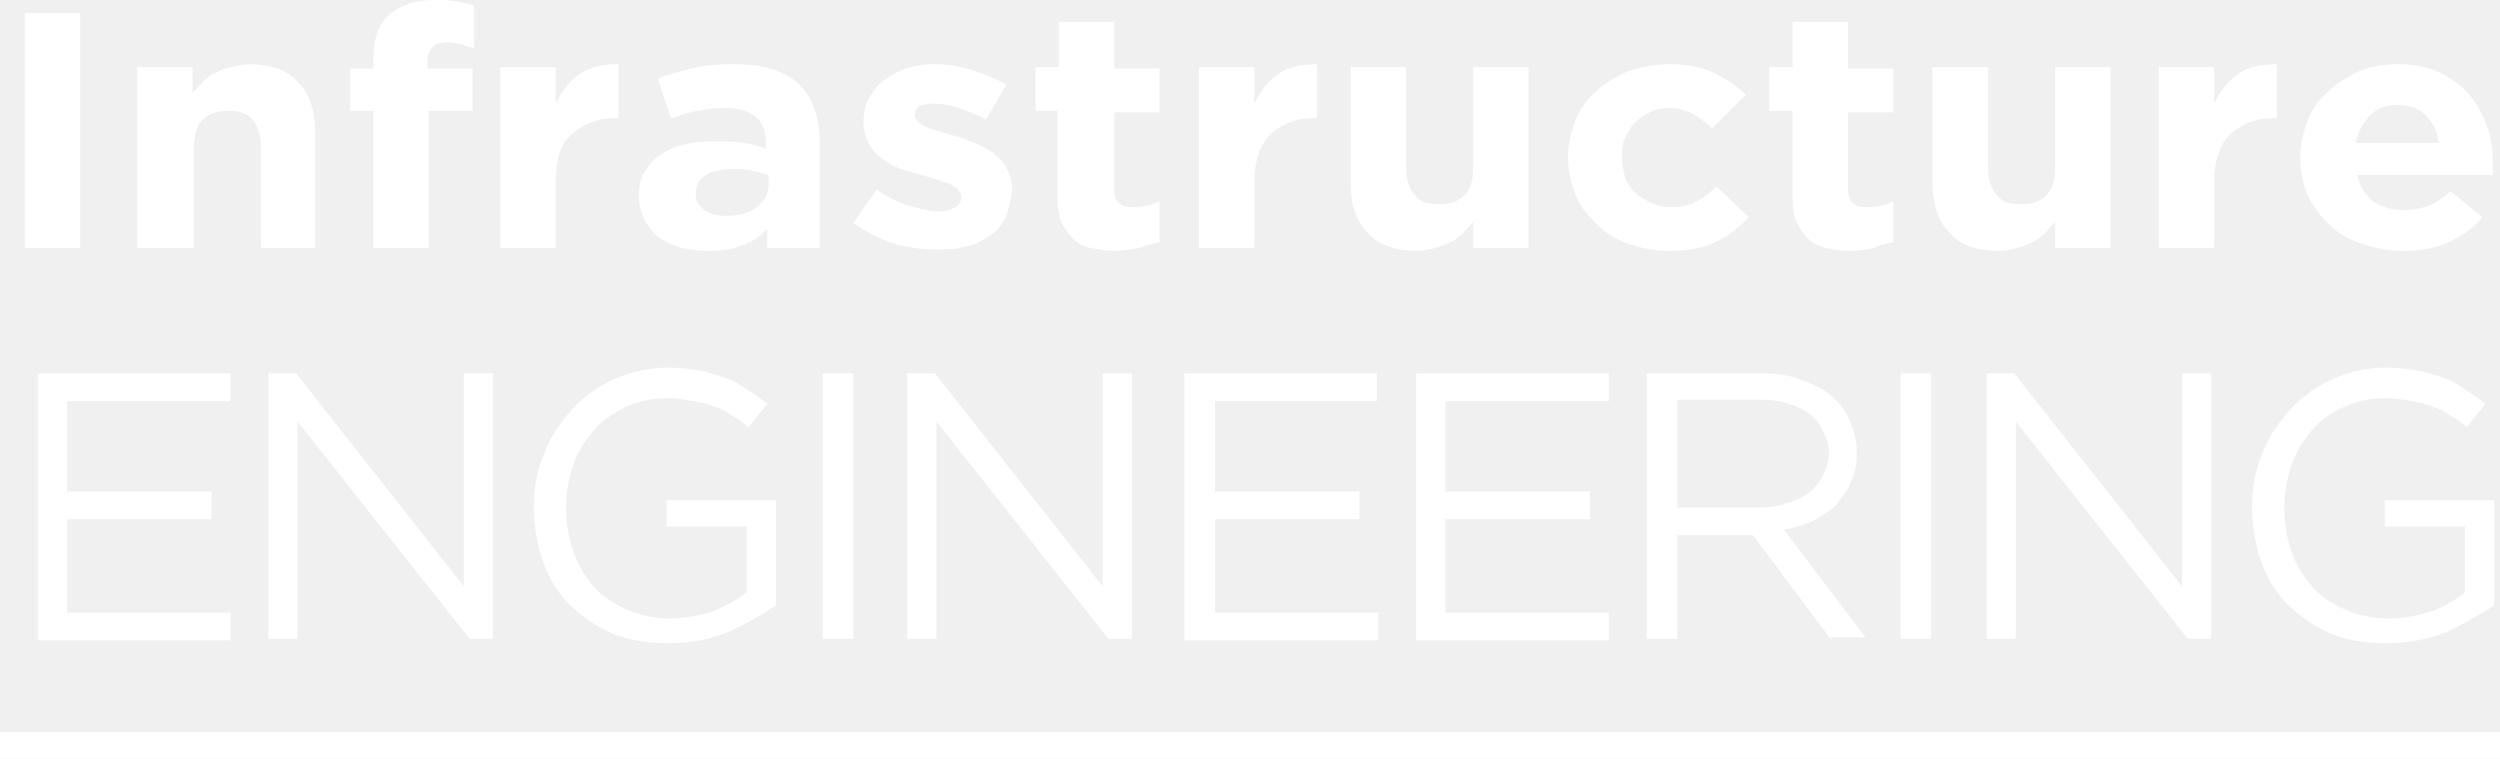
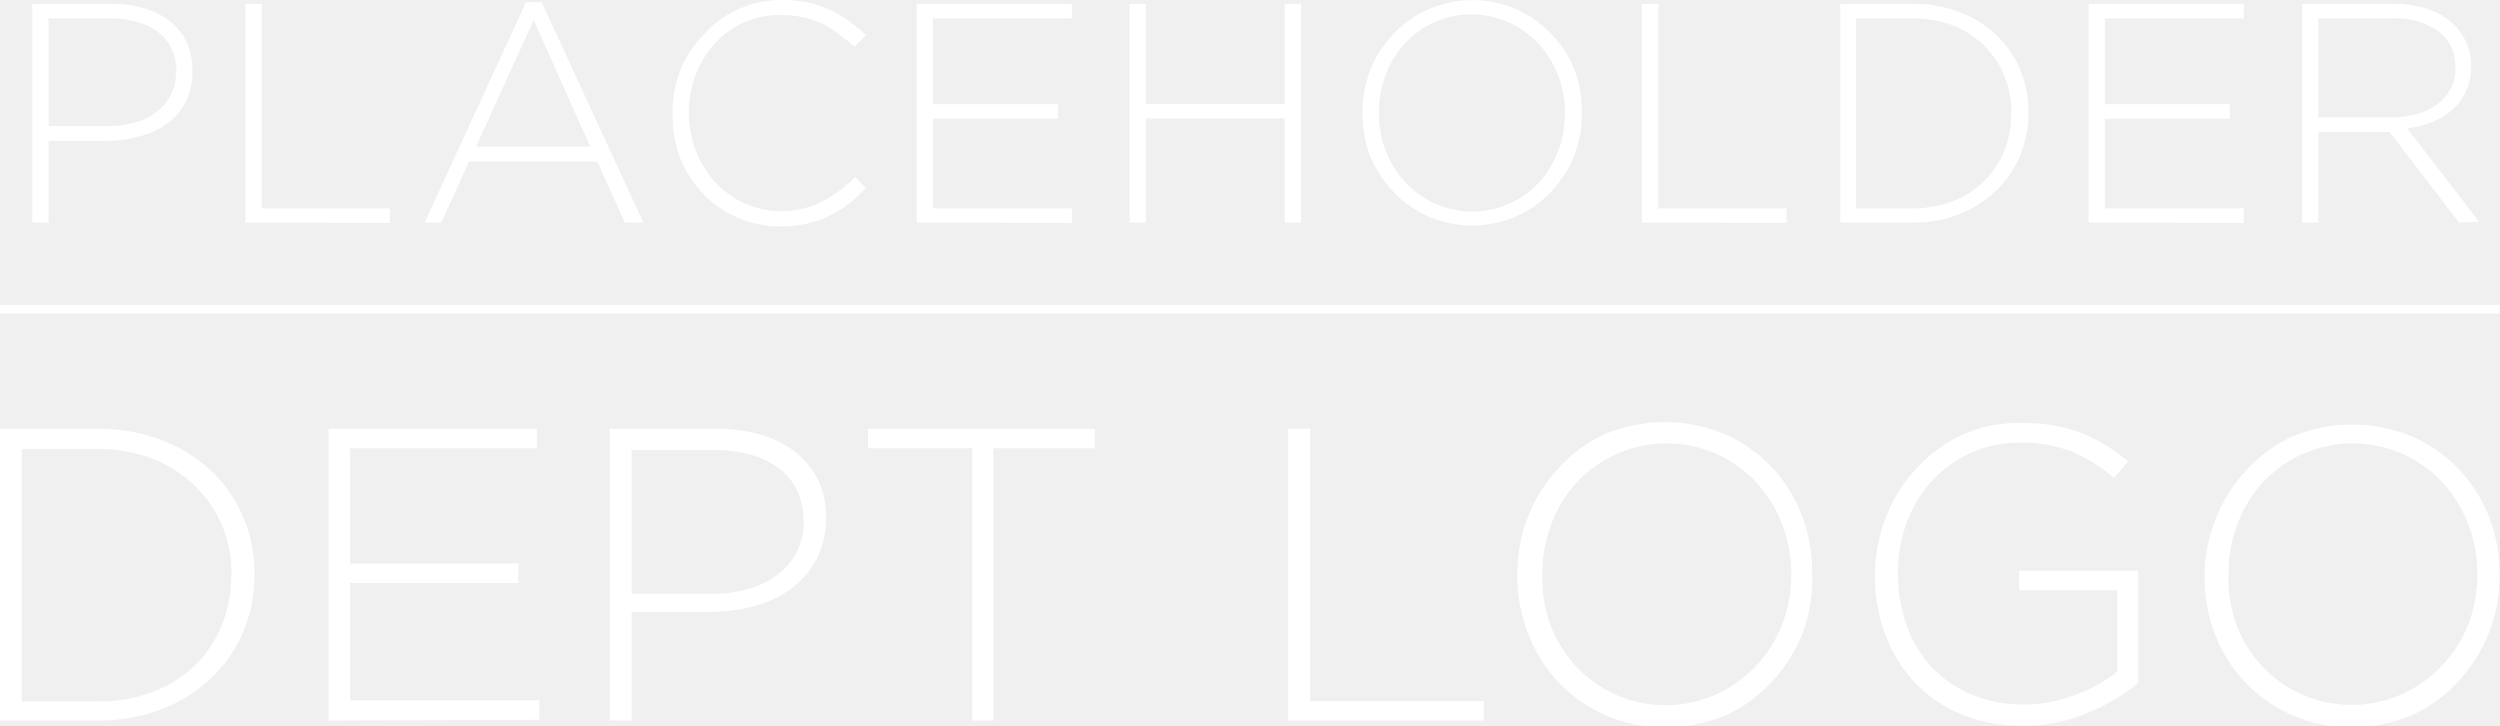
- <svg xmlns="http://www.w3.org/2000/svg" version="1.1" id="Layer_1" x="0px" y="0px" viewBox="0 0 171.4 52" style="enable-background:new 0 0 171.4 52;" xml:space="preserve">
-   <style type="text/css">
- 	.st0{fill:#FFFFFF;}
- 	.st1{fill:none;stroke:#FFFFFF;stroke-width:2;stroke-miterlimit:10;}
- 	.st2{fill:none;stroke:#FFFFFF;stroke-width:1.816;stroke-miterlimit:10;}
- </style>
-   <g>
-     <g>
-       <path class="st0" d="M1.7,17V0.9h3.8V17H1.7z" />
-       <path class="st0" d="M17.9,17v-6.9c0-0.8-0.2-1.4-0.6-1.9s-1-0.6-1.7-0.6c-0.7,0-1.3,0.2-1.7,0.6s-0.6,1-0.6,1.9V17H9.4V4.6h3.8    v1.8c0.2-0.3,0.5-0.5,0.7-0.8c0.3-0.2,0.5-0.5,0.9-0.6c0.3-0.2,0.7-0.3,1-0.4c0.4-0.1,0.8-0.2,1.3-0.2c1.4,0,2.6,0.4,3.3,1.2    c0.8,0.8,1.2,1.9,1.2,3.4v8H17.9z" />
-       <path class="st0" d="M31.5,3C31.3,3,31,2.9,30.7,2.9c-0.9,0-1.4,0.4-1.4,1.3v0.5h3.1v2.9h-3V17h-3.8V7.6H24V4.7h1.6V4    c0-1.4,0.4-2.4,1.1-3c0.7-0.6,1.7-1,3.1-1c0.6,0,1.1,0,1.5,0.1c0.4,0.1,0.8,0.1,1.2,0.3v2.9C32.1,3.2,31.8,3.1,31.5,3z" />
-       <path class="st0" d="M42.2,8.1c-1.3,0-2.2,0.4-3,1.1s-1.1,1.8-1.1,3.3V17h-3.8V4.6h3.8v2.5c0.4-0.8,0.9-1.5,1.6-2    c0.7-0.5,1.6-0.7,2.7-0.7v3.7H42.2z" />
-       <path class="st0" d="M52.6,17v-1.3c-0.5,0.5-1,0.9-1.7,1.1c-0.6,0.3-1.4,0.4-2.4,0.4c-0.6,0-1.2-0.1-1.8-0.2    c-0.6-0.2-1-0.4-1.5-0.7c-0.4-0.3-0.7-0.7-1-1.2c-0.2-0.5-0.4-1-0.4-1.6v0c0-0.7,0.1-1.3,0.4-1.7c0.3-0.5,0.6-0.9,1.1-1.2    c0.5-0.3,1-0.6,1.7-0.7c0.7-0.2,1.4-0.2,2.2-0.2c0.7,0,1.3,0,1.8,0.1c0.5,0.1,1,0.2,1.5,0.4V9.7c0-0.7-0.2-1.3-0.7-1.7    c-0.5-0.4-1.2-0.6-2.1-0.6c-0.7,0-1.4,0.1-1.9,0.2c-0.6,0.1-1.1,0.3-1.8,0.5l-0.9-2.7c0.7-0.3,1.5-0.5,2.3-0.7s1.8-0.3,2.9-0.3    c2.1,0,3.6,0.5,4.5,1.4c0.9,0.9,1.4,2.2,1.4,3.9V17H52.6z M52.7,12c-0.3-0.1-0.7-0.2-1.1-0.3c-0.4-0.1-0.8-0.1-1.3-0.1    c-0.8,0-1.4,0.1-1.9,0.4c-0.5,0.3-0.7,0.7-0.7,1.3v0c0,0.5,0.2,0.8,0.6,1.1c0.4,0.3,0.9,0.4,1.5,0.4c0.9,0,1.6-0.2,2.1-0.6    c0.5-0.4,0.8-0.9,0.8-1.6V12z" />
-       <path class="st0" d="M68.9,15c-0.3,0.5-0.6,0.9-1.1,1.2c-0.5,0.3-1,0.6-1.6,0.7c-0.6,0.2-1.3,0.2-2,0.2c-0.9,0-1.9-0.1-2.9-0.4    c-1-0.3-1.9-0.8-2.8-1.4l1.6-2.3c0.7,0.5,1.5,0.9,2.2,1.1c0.7,0.2,1.4,0.4,2,0.4c0.5,0,0.9-0.1,1.2-0.3c0.3-0.2,0.4-0.4,0.4-0.7v0    c0-0.2-0.1-0.3-0.2-0.5c-0.1-0.1-0.4-0.3-0.6-0.4c-0.3-0.1-0.6-0.2-0.9-0.3c-0.3-0.1-0.7-0.2-1-0.3c-0.5-0.1-0.9-0.3-1.4-0.4    c-0.5-0.2-0.9-0.4-1.3-0.7c-0.4-0.3-0.7-0.6-0.9-1c-0.2-0.4-0.4-0.9-0.4-1.5v0c0-0.6,0.1-1.2,0.4-1.7c0.3-0.5,0.6-0.9,1-1.2    c0.4-0.3,1-0.6,1.5-0.8c0.6-0.2,1.2-0.3,1.9-0.3c0.8,0,1.7,0.1,2.6,0.4c0.9,0.3,1.7,0.6,2.4,1l-1.4,2.4c-0.7-0.4-1.3-0.6-1.9-0.8    c-0.6-0.2-1.2-0.3-1.7-0.3c-0.5,0-0.8,0.1-1,0.2c-0.2,0.2-0.3,0.4-0.3,0.6v0c0,0.2,0.1,0.3,0.2,0.4c0.1,0.1,0.3,0.3,0.6,0.4    c0.2,0.1,0.5,0.2,0.9,0.3c0.3,0.1,0.7,0.2,1,0.3c0.5,0.1,0.9,0.3,1.4,0.5c0.5,0.2,0.9,0.4,1.3,0.7c0.4,0.3,0.7,0.6,0.9,1    c0.2,0.4,0.4,0.9,0.4,1.4v0C69.3,13.9,69.1,14.5,68.9,15z" />
-       <path class="st0" d="M78.1,17c-0.5,0.1-1,0.2-1.7,0.2c-0.6,0-1.1-0.1-1.6-0.2c-0.5-0.1-0.9-0.3-1.2-0.6c-0.3-0.3-0.6-0.7-0.8-1.1    s-0.3-1.1-0.3-1.8V7.6H71v-3h1.6V1.5h3.8v3.2h3.1v3h-3.1v5.3c0,0.8,0.4,1.2,1.2,1.2c0.7,0,1.3-0.1,1.9-0.4v2.8    C79,16.7,78.6,16.8,78.1,17z" />
-       <path class="st0" d="M90.1,8.1c-1.3,0-2.2,0.4-3,1.1c-0.7,0.7-1.1,1.8-1.1,3.3V17h-3.8V4.6H86v2.5c0.4-0.8,0.9-1.5,1.6-2    c0.7-0.5,1.6-0.7,2.7-0.7v3.7H90.1z" />
-       <path class="st0" d="M101,17v-1.8c-0.2,0.3-0.5,0.5-0.7,0.8c-0.3,0.2-0.5,0.5-0.9,0.6c-0.3,0.2-0.7,0.3-1,0.4s-0.8,0.2-1.3,0.2    c-1.4,0-2.6-0.4-3.3-1.2c-0.8-0.8-1.2-1.9-1.2-3.4v-8h3.8v6.9c0,0.8,0.2,1.4,0.6,1.9s1,0.6,1.7,0.6c0.7,0,1.3-0.2,1.7-0.6    c0.4-0.4,0.6-1,0.6-1.9V4.6h3.8V17H101z" />
-       <path class="st0" d="M117.6,16.6c-0.8,0.4-1.9,0.6-3.2,0.6c-1,0-1.9-0.2-2.8-0.5c-0.9-0.3-1.6-0.8-2.2-1.4c-0.6-0.6-1.1-1.2-1.4-2    c-0.3-0.8-0.5-1.6-0.5-2.5v0c0-0.9,0.2-1.7,0.5-2.5s0.8-1.5,1.4-2c0.6-0.6,1.3-1,2.2-1.4c0.9-0.3,1.8-0.5,2.8-0.5    c1.3,0,2.3,0.2,3.1,0.6c0.8,0.4,1.6,0.9,2.2,1.5l-2.3,2.3c-0.4-0.4-0.9-0.7-1.3-1c-0.5-0.2-1-0.4-1.7-0.4c-0.5,0-0.9,0.1-1.3,0.3    c-0.4,0.2-0.7,0.4-1,0.7c-0.3,0.3-0.5,0.7-0.7,1.1s-0.2,0.8-0.2,1.3v0c0,0.5,0.1,0.9,0.2,1.3s0.4,0.8,0.7,1.1    c0.3,0.3,0.7,0.5,1.1,0.7s0.9,0.3,1.4,0.3c0.6,0,1.2-0.1,1.7-0.4c0.5-0.2,0.9-0.6,1.4-1l2.2,2.1C119.2,15.6,118.5,16.2,117.6,16.6    z" />
-       <path class="st0" d="M128.5,17c-0.5,0.1-1,0.2-1.7,0.2c-0.6,0-1.1-0.1-1.6-0.2c-0.5-0.1-0.9-0.3-1.2-0.6c-0.3-0.3-0.6-0.7-0.8-1.1    s-0.3-1.1-0.3-1.8V7.6h-1.6v-3h1.6V1.5h3.8v3.2h3.1v3h-3.1v5.3c0,0.8,0.4,1.2,1.2,1.2c0.7,0,1.3-0.1,1.9-0.4v2.8    C129.4,16.7,128.9,16.8,128.5,17z" />
-       <path class="st0" d="M140.9,17v-1.8c-0.2,0.3-0.5,0.5-0.7,0.8c-0.3,0.2-0.5,0.5-0.9,0.6c-0.3,0.2-0.7,0.3-1,0.4s-0.8,0.2-1.3,0.2    c-1.4,0-2.6-0.4-3.3-1.2c-0.8-0.8-1.2-1.9-1.2-3.4v-8h3.8v6.9c0,0.8,0.2,1.4,0.6,1.9s1,0.6,1.7,0.6s1.3-0.2,1.7-0.6    c0.4-0.4,0.6-1,0.6-1.9V4.6h3.8V17H140.9z" />
-       <path class="st0" d="M155.9,8.1c-1.3,0-2.2,0.4-3,1.1c-0.7,0.7-1.1,1.8-1.1,3.3V17h-3.8V4.6h3.8v2.5c0.4-0.8,0.9-1.5,1.6-2    c0.7-0.5,1.6-0.7,2.7-0.7v3.7H155.9z" />
-       <path class="st0" d="M170.9,11.6c0,0.1,0,0.3,0,0.4h-9.3c0.2,0.8,0.6,1.4,1.1,1.8c0.6,0.4,1.3,0.6,2.1,0.6c0.6,0,1.2-0.1,1.7-0.3    c0.5-0.2,1-0.5,1.5-1l2.2,1.8c-0.6,0.7-1.4,1.3-2.3,1.7s-1.9,0.6-3.2,0.6c-1,0-1.9-0.2-2.8-0.5s-1.6-0.7-2.2-1.3    c-0.6-0.6-1.1-1.2-1.5-2c-0.3-0.8-0.5-1.6-0.5-2.6v0c0-0.9,0.2-1.7,0.5-2.5c0.3-0.8,0.8-1.5,1.4-2c0.6-0.6,1.3-1,2.1-1.4    c0.8-0.3,1.7-0.5,2.7-0.5c1.1,0,2.1,0.2,2.9,0.6c0.8,0.4,1.5,0.9,2,1.5c0.5,0.6,0.9,1.3,1.2,2.1c0.3,0.8,0.4,1.6,0.4,2.5v0    C170.9,11.3,170.9,11.4,170.9,11.6z M166.3,7.9c-0.5-0.5-1.1-0.7-1.9-0.7s-1.4,0.2-1.9,0.7c-0.5,0.5-0.8,1.1-1,1.9h5.7    C167.1,9,166.8,8.4,166.3,7.9z" />
-     </g>
-     <g>
-       <g>
-         <path class="st0" d="M15.7,27.5H4.6v6.2h9.9v1.9H4.6v6.4h11.2v1.9H2.6V25.6h13.2V27.5z" />
-         <path class="st0" d="M31.8,25.6h2v18.2h-1.6L20.4,28.9v14.9h-2V25.6h1.9l11.5,14.6V25.6z" />
-         <path class="st0" d="M50,43.3c-1.2,0.5-2.6,0.8-4.2,0.8c-1.4,0-2.7-0.2-3.9-0.7c-1.1-0.5-2.1-1.2-2.9-2c-0.8-0.8-1.4-1.8-1.8-3     c-0.4-1.1-0.6-2.4-0.6-3.7c0-1.2,0.2-2.4,0.7-3.6c0.4-1.1,1.1-2.1,1.9-3c0.8-0.9,1.8-1.6,2.9-2.1c1.1-0.5,2.4-0.8,3.7-0.8     c0.8,0,1.5,0.1,2.1,0.2s1.2,0.3,1.8,0.5s1.1,0.5,1.5,0.8c0.5,0.3,0.9,0.6,1.4,1l-1.3,1.6c-0.3-0.3-0.7-0.6-1.1-0.8     c-0.4-0.3-0.8-0.5-1.2-0.6c-0.4-0.2-0.9-0.3-1.5-0.4c-0.5-0.1-1.1-0.2-1.8-0.2c-1,0-1.9,0.2-2.8,0.6c-0.8,0.4-1.6,0.9-2.2,1.6     c-0.6,0.7-1.1,1.5-1.4,2.4c-0.3,0.9-0.5,1.9-0.5,2.9c0,1.1,0.2,2.1,0.5,3c0.3,0.9,0.8,1.7,1.4,2.4c0.6,0.7,1.4,1.2,2.3,1.6     c0.9,0.4,1.9,0.6,3,0.6c1,0,2-0.2,2.9-0.5c0.9-0.4,1.7-0.8,2.3-1.3v-4.5h-5.5v-1.8h7.5v7.2C52.3,42.1,51.3,42.7,50,43.3z" />
-         <path class="st0" d="M58.5,25.6v18.2h-2.1V25.6H58.5z" />
-         <path class="st0" d="M75.6,25.6h2v18.2H76L64.2,28.9v14.9h-2V25.6h1.9l11.5,14.6V25.6z" />
-         <path class="st0" d="M94.4,27.5H83.3v6.2h9.9v1.9h-9.9v6.4h11.2v1.9H81.2V25.6h13.2V27.5z" />
-         <path class="st0" d="M110.2,27.5H99.1v6.2h9.9v1.9h-9.9v6.4h11.2v1.9H97.1V25.6h13.2V27.5z" />
-         <path class="st0" d="M125.5,43.8l-5.3-7.1H115v7.1h-2.1V25.6h7.8c1,0,1.9,0.1,2.7,0.4c0.8,0.3,1.5,0.6,2.1,1.1     c0.6,0.5,1,1,1.3,1.7c0.3,0.7,0.5,1.4,0.5,2.2c0,0.8-0.1,1.4-0.4,2c-0.2,0.6-0.6,1.1-1,1.6c-0.4,0.4-1,0.8-1.6,1.1     s-1.3,0.5-2,0.6l5.6,7.4H125.5z M124.1,28.4c-0.8-0.6-2-1-3.4-1H115v7.4h5.6c0.7,0,1.3-0.1,1.9-0.3s1.1-0.4,1.5-0.7     c0.4-0.3,0.7-0.7,1-1.2c0.2-0.5,0.4-1,0.4-1.6C125.3,30,124.9,29.1,124.1,28.4z" />
-         <path class="st0" d="M132.4,25.6v18.2h-2.1V25.6H132.4z" />
-         <path class="st0" d="M149.6,25.6h2v18.2h-1.6l-11.8-14.9v14.9h-2V25.6h1.9l11.5,14.6V25.6z" />
-         <path class="st0" d="M167.8,43.3c-1.2,0.5-2.6,0.8-4.2,0.8c-1.4,0-2.7-0.2-3.9-0.7c-1.1-0.5-2.1-1.2-2.9-2     c-0.8-0.8-1.4-1.8-1.8-3c-0.4-1.1-0.6-2.4-0.6-3.7c0-1.2,0.2-2.4,0.7-3.6c0.4-1.1,1.1-2.1,1.9-3c0.8-0.9,1.8-1.6,2.9-2.1     c1.1-0.5,2.4-0.8,3.7-0.8c0.8,0,1.5,0.1,2.1,0.2s1.2,0.3,1.8,0.5s1.1,0.5,1.5,0.8c0.5,0.3,0.9,0.6,1.4,1l-1.3,1.6     c-0.3-0.3-0.7-0.6-1.1-0.8c-0.4-0.3-0.8-0.5-1.2-0.6c-0.4-0.2-0.9-0.3-1.5-0.4c-0.5-0.1-1.1-0.2-1.8-0.2c-1,0-1.9,0.2-2.8,0.6     s-1.6,0.9-2.2,1.6c-0.6,0.7-1.1,1.5-1.4,2.4c-0.3,0.9-0.5,1.9-0.5,2.9c0,1.1,0.2,2.1,0.5,3s0.8,1.7,1.4,2.4     c0.6,0.7,1.4,1.2,2.3,1.6c0.9,0.4,1.9,0.6,3,0.6c1,0,2-0.2,2.9-0.5s1.7-0.8,2.3-1.3v-4.5h-5.5v-1.8h7.5v7.2     C170.1,42.1,169,42.7,167.8,43.3z" />
-       </g>
-     </g>
-     <line class="st2" x1="0" y1="51.1" x2="171.4" y2="51.1" />
-   </g>
+ <svg xmlns="http://www.w3.org/2000/svg" id="Layer_1" data-name="Layer 1" viewBox="0 0 72 20.89">
+   <defs>
+     <style>.cls-1{fill:#fff;}</style>
+   </defs>
+   <path class="cls-1" d="M7,18.21a3.91,3.91,0,0,1-.93,1.33,4.38,4.38,0,0,1-1.43.89,5,5,0,0,1-1.82.32H0v-8.4H2.82a5,5,0,0,1,1.82.32,4.3,4.3,0,0,1,1.43.88A3.94,3.94,0,0,1,7,14.88a4.15,4.15,0,0,1,.33,1.65v0A4.19,4.19,0,0,1,7,18.21Zm-.33-1.66a3.66,3.66,0,0,0-.27-1.41A3.49,3.49,0,0,0,5.62,14a3.61,3.61,0,0,0-1.21-.78,4.21,4.21,0,0,0-1.6-.29H.63v7.27H2.82a4.29,4.29,0,0,0,1.6-.28,3.59,3.59,0,0,0,1.21-.77A3.43,3.43,0,0,0,6.39,18a3.65,3.65,0,0,0,.27-1.41Z" />
+   <path class="cls-1" d="M9.46,20.75v-8.4h6v.56H10.08v3.32h4.85v.56H10.08v3.38h5.45v.56Z" />
+   <path class="cls-1" d="M23.51,16.11a2.46,2.46,0,0,1-.72.84,3.2,3.2,0,0,1-1.05.5,4.66,4.66,0,0,1-1.26.17H18.19v3.13h-.63v-8.4h3.07a4.4,4.4,0,0,1,1.28.17,3,3,0,0,1,1,.5,2.29,2.29,0,0,1,.65.8,2.46,2.46,0,0,1,.23,1.09v0A2.46,2.46,0,0,1,23.51,16.11ZM23.14,15a2,2,0,0,0-.19-.89,1.74,1.74,0,0,0-.53-.63,2.44,2.44,0,0,0-.81-.39,3.81,3.81,0,0,0-1-.13H18.19v4.14h2.32a3.74,3.74,0,0,0,1.08-.15,2.47,2.47,0,0,0,.83-.42,1.93,1.93,0,0,0,.54-.66,1.89,1.89,0,0,0,.19-.86Z" />
+   <path class="cls-1" d="M28.61,12.91v7.84H28V12.91H25v-.56h6.53v.56Z" />
+   <path class="cls-1" d="M37.1,20.75v-8.4h.63v7.84h5v.56Z" />
+   <path class="cls-1" d="M51.93,18.2a4.37,4.37,0,0,1-.86,1.39,4.08,4.08,0,0,1-1.35,1,4.24,4.24,0,0,1-1.75.35A4.14,4.14,0,0,1,44,18.22a4.51,4.51,0,0,1-.3-1.64v0A4.48,4.48,0,0,1,44,14.9a4.36,4.36,0,0,1,.86-1.39,4.1,4.1,0,0,1,1.34-1,4.49,4.49,0,0,1,3.49,0,4.15,4.15,0,0,1,1.34.95,4.23,4.23,0,0,1,.86,1.37,4.52,4.52,0,0,1,.3,1.64,0,0,0,0,1,0,0A4.48,4.48,0,0,1,51.93,18.2Zm-.34-1.65a4,4,0,0,0-.27-1.47,3.74,3.74,0,0,0-.75-1.2,3.55,3.55,0,0,0-1.14-.81,3.55,3.55,0,0,0-4,.8,3.67,3.67,0,0,0-.74,1.19,4,4,0,0,0-.27,1.46v0A4,4,0,0,0,44.65,18a3.75,3.75,0,0,0,.75,1.2,3.54,3.54,0,0,0,1.14.81,3.55,3.55,0,0,0,4-.8A3.68,3.68,0,0,0,51.32,18a4,4,0,0,0,.27-1.46Z" />
+   <path class="cls-1" d="M60.15,20.52a4.63,4.63,0,0,1-1.89.38,4.49,4.49,0,0,1-1.8-.34,3.89,3.89,0,0,1-1.34-.93,4.07,4.07,0,0,1-.83-1.37A4.8,4.8,0,0,1,54,16.57v0a4.6,4.6,0,0,1,.3-1.64,4.25,4.25,0,0,1,.85-1.39,4.15,4.15,0,0,1,1.32-1,4,4,0,0,1,1.72-.36,5.78,5.78,0,0,1,.95.07,4,4,0,0,1,.8.22,4.41,4.41,0,0,1,.7.35,5.46,5.46,0,0,1,.65.47l-.41.47a4.61,4.61,0,0,0-1.13-.72,3.85,3.85,0,0,0-1.59-.29,3.3,3.3,0,0,0-1.42.3,3.43,3.43,0,0,0-1.11.81,3.68,3.68,0,0,0-.72,1.2,4.09,4.09,0,0,0-.25,1.44v0a4.46,4.46,0,0,0,.25,1.51,3.4,3.4,0,0,0,.72,1.2,3.34,3.34,0,0,0,1.14.79,3.81,3.81,0,0,0,1.52.29,4,4,0,0,0,.79-.08A4.54,4.54,0,0,0,59.8,20a4.6,4.6,0,0,0,.65-.3,3.76,3.76,0,0,0,.53-.36V17H58.15v-.56h3.43v3.23A5.66,5.66,0,0,1,60.15,20.52Z" />
+   <path class="cls-1" d="M71.69,18.2a4.37,4.37,0,0,1-.86,1.39,4.08,4.08,0,0,1-1.35,1,4.24,4.24,0,0,1-1.75.35,4.14,4.14,0,0,1-3.94-2.68,4.51,4.51,0,0,1-.3-1.64v0a4.48,4.48,0,0,1,.31-1.65,4.36,4.36,0,0,1,.86-1.39,4.1,4.1,0,0,1,1.34-1,4.49,4.49,0,0,1,3.49,0,4.15,4.15,0,0,1,1.34.95,4.23,4.23,0,0,1,.86,1.37,4.52,4.52,0,0,1,.3,1.64,0,0,0,0,1,0,0A4.48,4.48,0,0,1,71.69,18.2Zm-.34-1.65a4,4,0,0,0-.27-1.47,3.74,3.74,0,0,0-.75-1.2,3.55,3.55,0,0,0-1.14-.81,3.55,3.55,0,0,0-4,.8,3.67,3.67,0,0,0-.74,1.19,4,4,0,0,0-.27,1.46v0A4,4,0,0,0,64.41,18a3.75,3.75,0,0,0,.75,1.2A3.54,3.54,0,0,0,66.3,20a3.55,3.55,0,0,0,4-.8A3.68,3.68,0,0,0,71.08,18a4,4,0,0,0,.27-1.46Z" />
+   <path class="cls-1" d="M5.35,2.93a1.84,1.84,0,0,1-.53.63A2.36,2.36,0,0,1,4,3.93a3.42,3.42,0,0,1-.94.13H1.4V6.41H.93V.11H3.21a3.23,3.23,0,0,1,.95.13,2.19,2.19,0,0,1,.74.38,1.7,1.7,0,0,1,.48.6A1.86,1.86,0,0,1,5.54,2v0A1.86,1.86,0,0,1,5.35,2.93Zm-.27-.86a1.5,1.5,0,0,0-.14-.67A1.31,1.31,0,0,0,4.55.92a1.81,1.81,0,0,0-.6-.29,2.81,2.81,0,0,0-.77-.1H1.4v3.1H3.12a2.76,2.76,0,0,0,.8-.11,1.83,1.83,0,0,0,.61-.31,1.42,1.42,0,0,0,.54-1.14Z" />
+   <path class="cls-1" d="M7.07,6.41V.11h.47V6h3.69v.42Z" />
+   <path class="cls-1" d="M18,6.41l-.8-1.76H13.51l-.8,1.76h-.48L15.15.06h.45l2.93,6.35ZM15.37.58,13.71,4.22H17Z" />
+   <path class="cls-1" d="M24.46,5.86a3.2,3.2,0,0,1-.56.35,3.12,3.12,0,0,1-.65.23,3.37,3.37,0,0,1-.76.08,3.06,3.06,0,0,1-2.24-.94,3.13,3.13,0,0,1-.65-1,3.44,3.44,0,0,1-.23-1.27v0A3.37,3.37,0,0,1,19.6,2a3.3,3.3,0,0,1,.66-1A3,3,0,0,1,22.5,0a3.71,3.71,0,0,1,.76.07,2.92,2.92,0,0,1,.63.21,3.31,3.31,0,0,1,.55.32,5.2,5.2,0,0,1,.5.41l-.33.34A5,5,0,0,0,24.18,1,2.71,2.71,0,0,0,23.7.69,2.88,2.88,0,0,0,23.14.5a2.79,2.79,0,0,0-.65-.07,2.54,2.54,0,0,0-1.89.81,2.82,2.82,0,0,0-.56.9,3,3,0,0,0-.2,1.11v0a3,3,0,0,0,.21,1.11,2.87,2.87,0,0,0,.56.9,2.58,2.58,0,0,0,.84.6,2.5,2.5,0,0,0,1,.22,2.61,2.61,0,0,0,1.18-.25,3.81,3.81,0,0,0,1-.73l.31.31A5.88,5.88,0,0,1,24.46,5.86Z" />
+   <path class="cls-1" d="M26.4,6.41V.11h4.47V.53h-4V3h3.6v.42h-3.6V6h4v.42Z" />
+   <path class="cls-1" d="M37,6.41v-3H33v3h-.47V.11H33V3h4V.11h.47v6.3Z" />
+   <path class="cls-1" d="M45.33,4.5a3.28,3.28,0,0,1-.64,1,3,3,0,0,1-1,.72,3.11,3.11,0,0,1-1.3.27,3.05,3.05,0,0,1-2.29-1,3.17,3.17,0,0,1-.64-1,3.41,3.41,0,0,1-.22-1.23v0A3.4,3.4,0,0,1,39.47,2a3.27,3.27,0,0,1,.64-1,3,3,0,0,1,1-.72A3.15,3.15,0,0,1,44.7,1a3.18,3.18,0,0,1,.64,1,3.42,3.42,0,0,1,.22,1.23,0,0,0,0,1,0,0A3.39,3.39,0,0,1,45.33,4.5Zm-.26-1.24a3,3,0,0,0-.2-1.1,2.8,2.8,0,0,0-.56-.9,2.63,2.63,0,0,0-.85-.61,2.61,2.61,0,0,0-3,.6,2.76,2.76,0,0,0-.55.9,3,3,0,0,0-.2,1.1v0a3,3,0,0,0,.2,1.1,2.82,2.82,0,0,0,.56.9,2.63,2.63,0,0,0,.85.61,2.62,2.62,0,0,0,3-.6,2.77,2.77,0,0,0,.55-.9,3,3,0,0,0,.2-1.1Z" />
+   <path class="cls-1" d="M47.29,6.41V.11h.47V6h3.69v.42Z" />
+   <path class="cls-1" d="M58.17,4.5a2.93,2.93,0,0,1-.69,1,3.23,3.23,0,0,1-1.06.67,3.64,3.64,0,0,1-1.35.24H53V.11h2.09a3.71,3.71,0,0,1,1.35.24A3.18,3.18,0,0,1,57.49,1a3,3,0,0,1,.69,1,3.14,3.14,0,0,1,.24,1.24v0A3.18,3.18,0,0,1,58.17,4.5Zm-.24-1.24a2.77,2.77,0,0,0-.2-1.06,2.62,2.62,0,0,0-.57-.87,2.67,2.67,0,0,0-.9-.59A3.1,3.1,0,0,0,55.08.53H53.45V6h1.62a3.16,3.16,0,0,0,1.18-.21,2.66,2.66,0,0,0,.9-.58,2.58,2.58,0,0,0,.57-.86,2.76,2.76,0,0,0,.2-1.06Z" />
+   <path class="cls-1" d="M60.15,6.41V.11h4.47V.53h-4V3h3.6v.42h-3.6V6h4v.42Z" />
+   <path class="cls-1" d="M70.82,6.41l-2-2.61H66.77V6.41H66.3V.11h2.64a3.06,3.06,0,0,1,.92.13,2.09,2.09,0,0,1,.7.37,1.68,1.68,0,0,1,.45.57,1.62,1.62,0,0,1,.16.72v0a1.71,1.71,0,0,1-.14.71,1.6,1.6,0,0,1-.39.54,2,2,0,0,1-.58.36,3,3,0,0,1-.73.19l2.07,2.69Zm-.11-4.5a1.22,1.22,0,0,0-.47-1A2.11,2.11,0,0,0,68.91.53H66.77V3.38h2.12a2.56,2.56,0,0,0,.73-.1A1.76,1.76,0,0,0,70.2,3a1.36,1.36,0,0,0,.38-.45,1.3,1.3,0,0,0,.14-.61Z" />
+   <rect class="cls-1" y="8.78" width="72" height="0.25" />
</svg>
